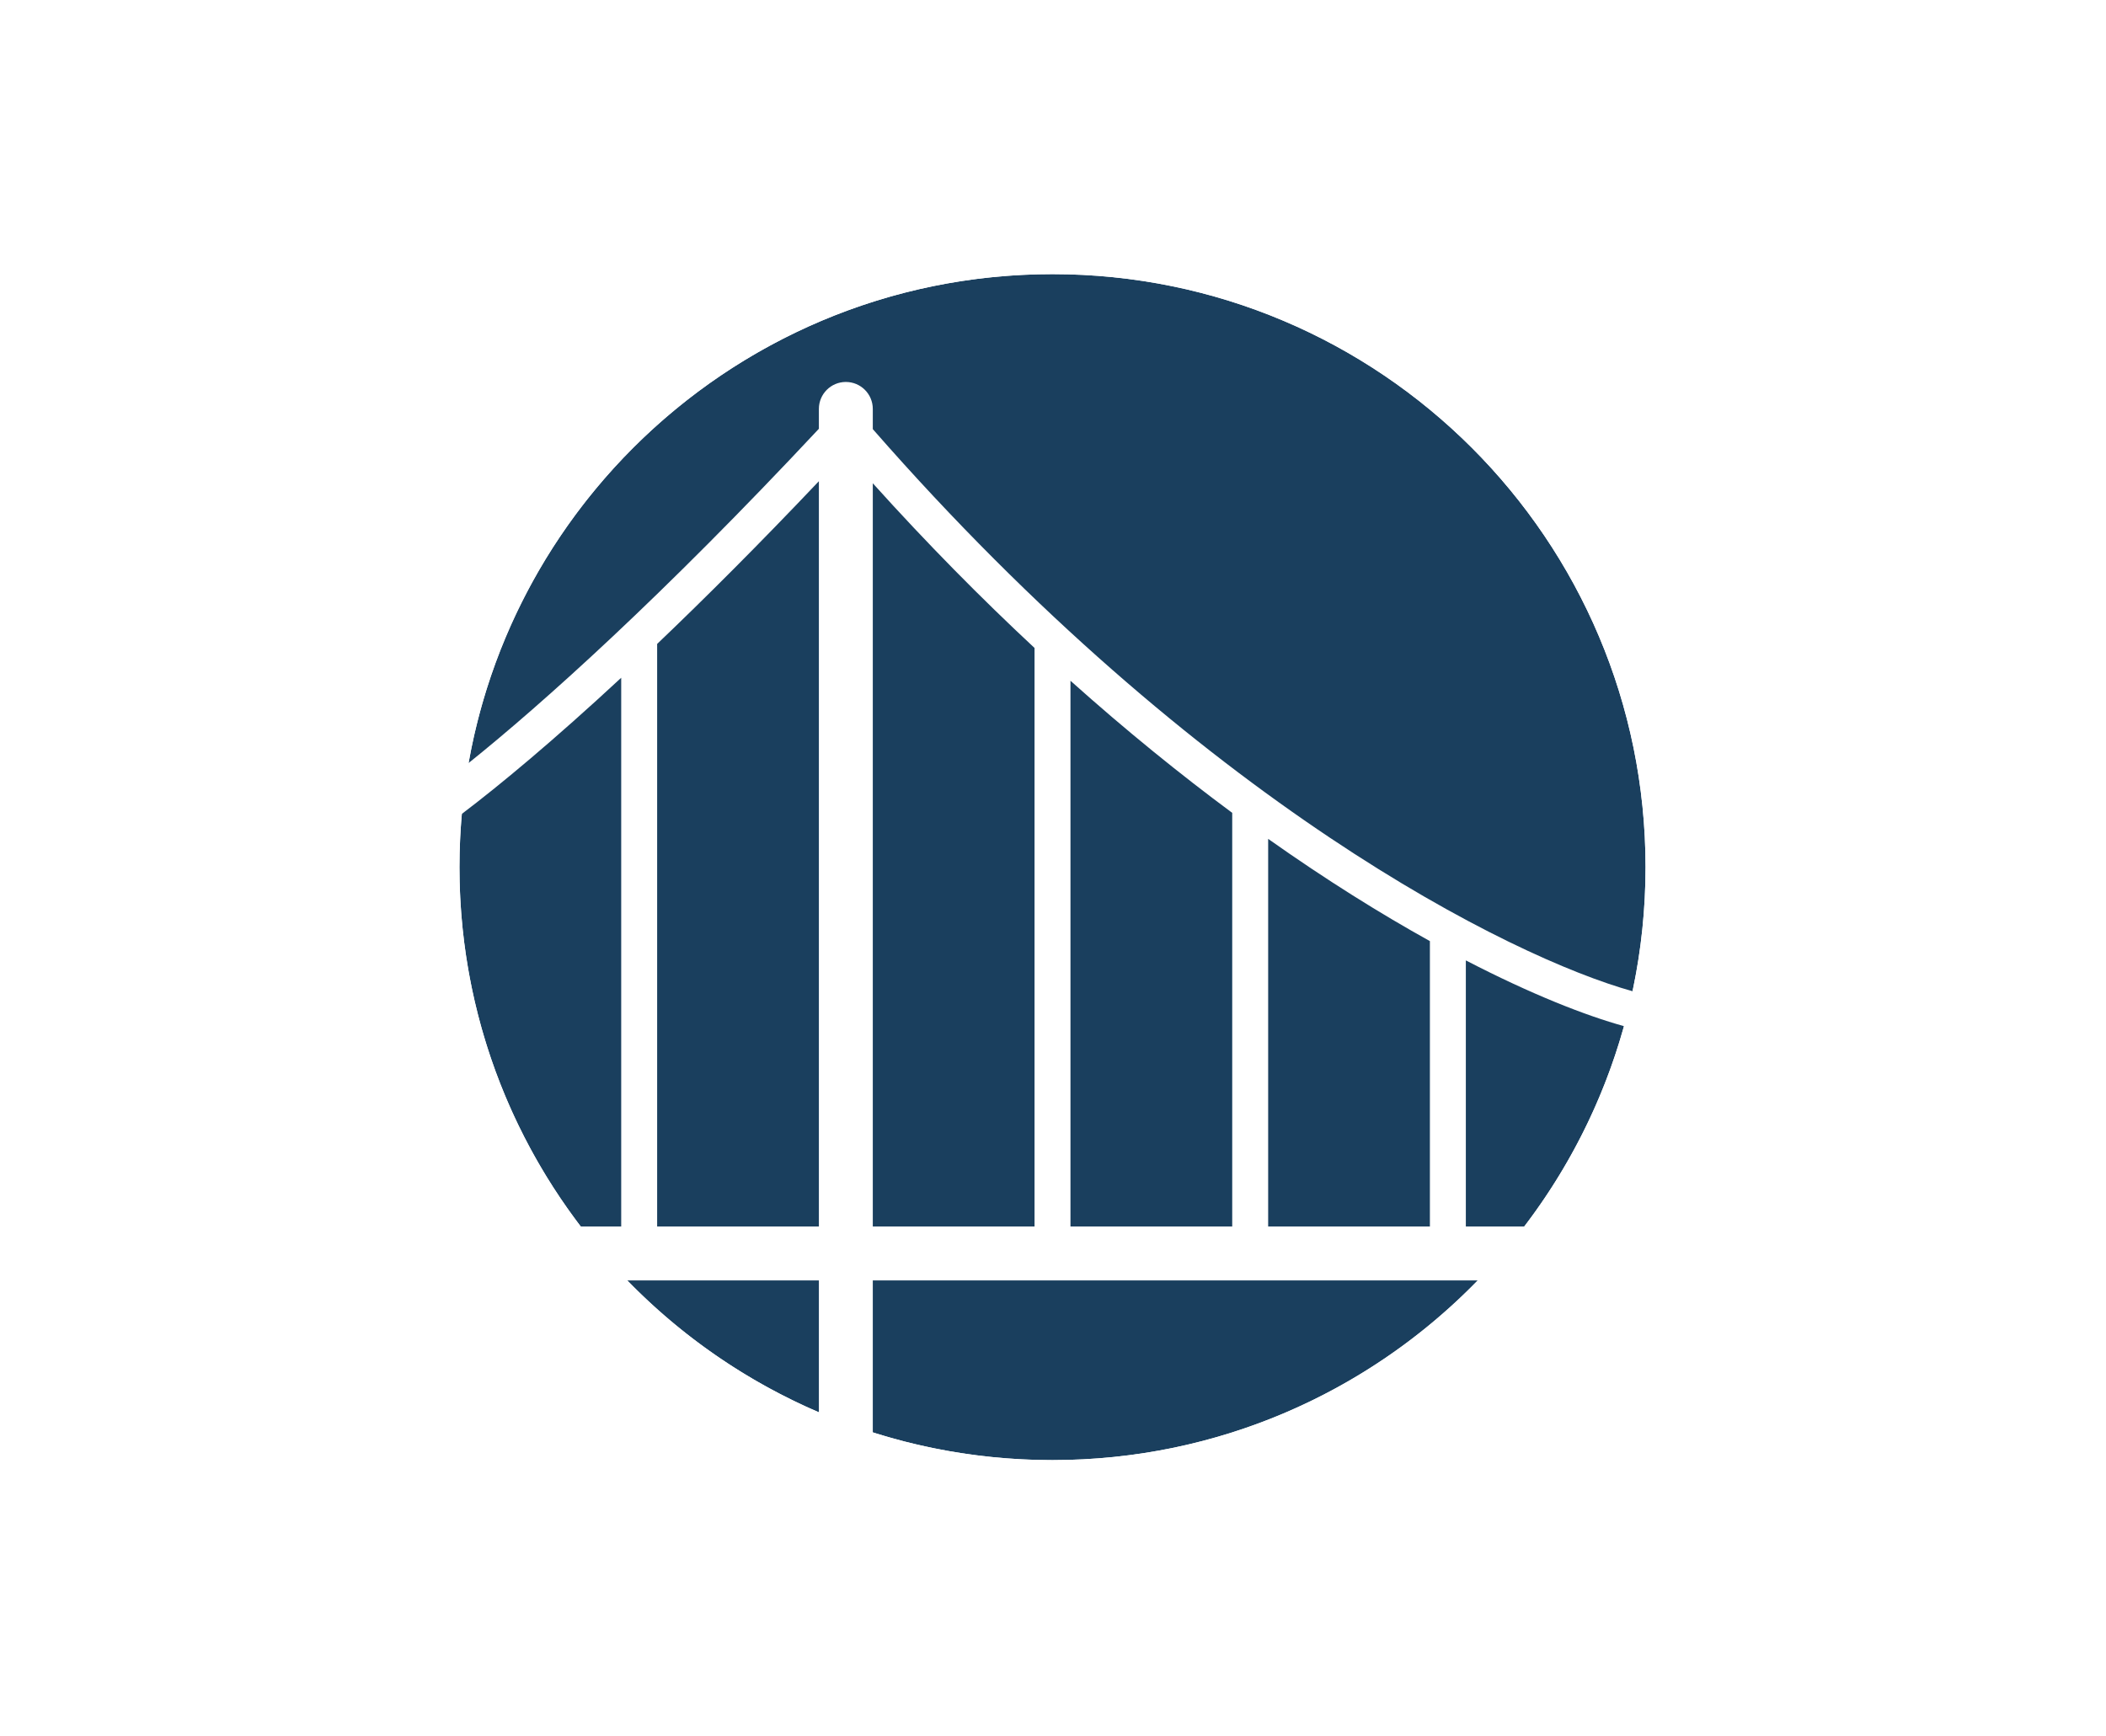
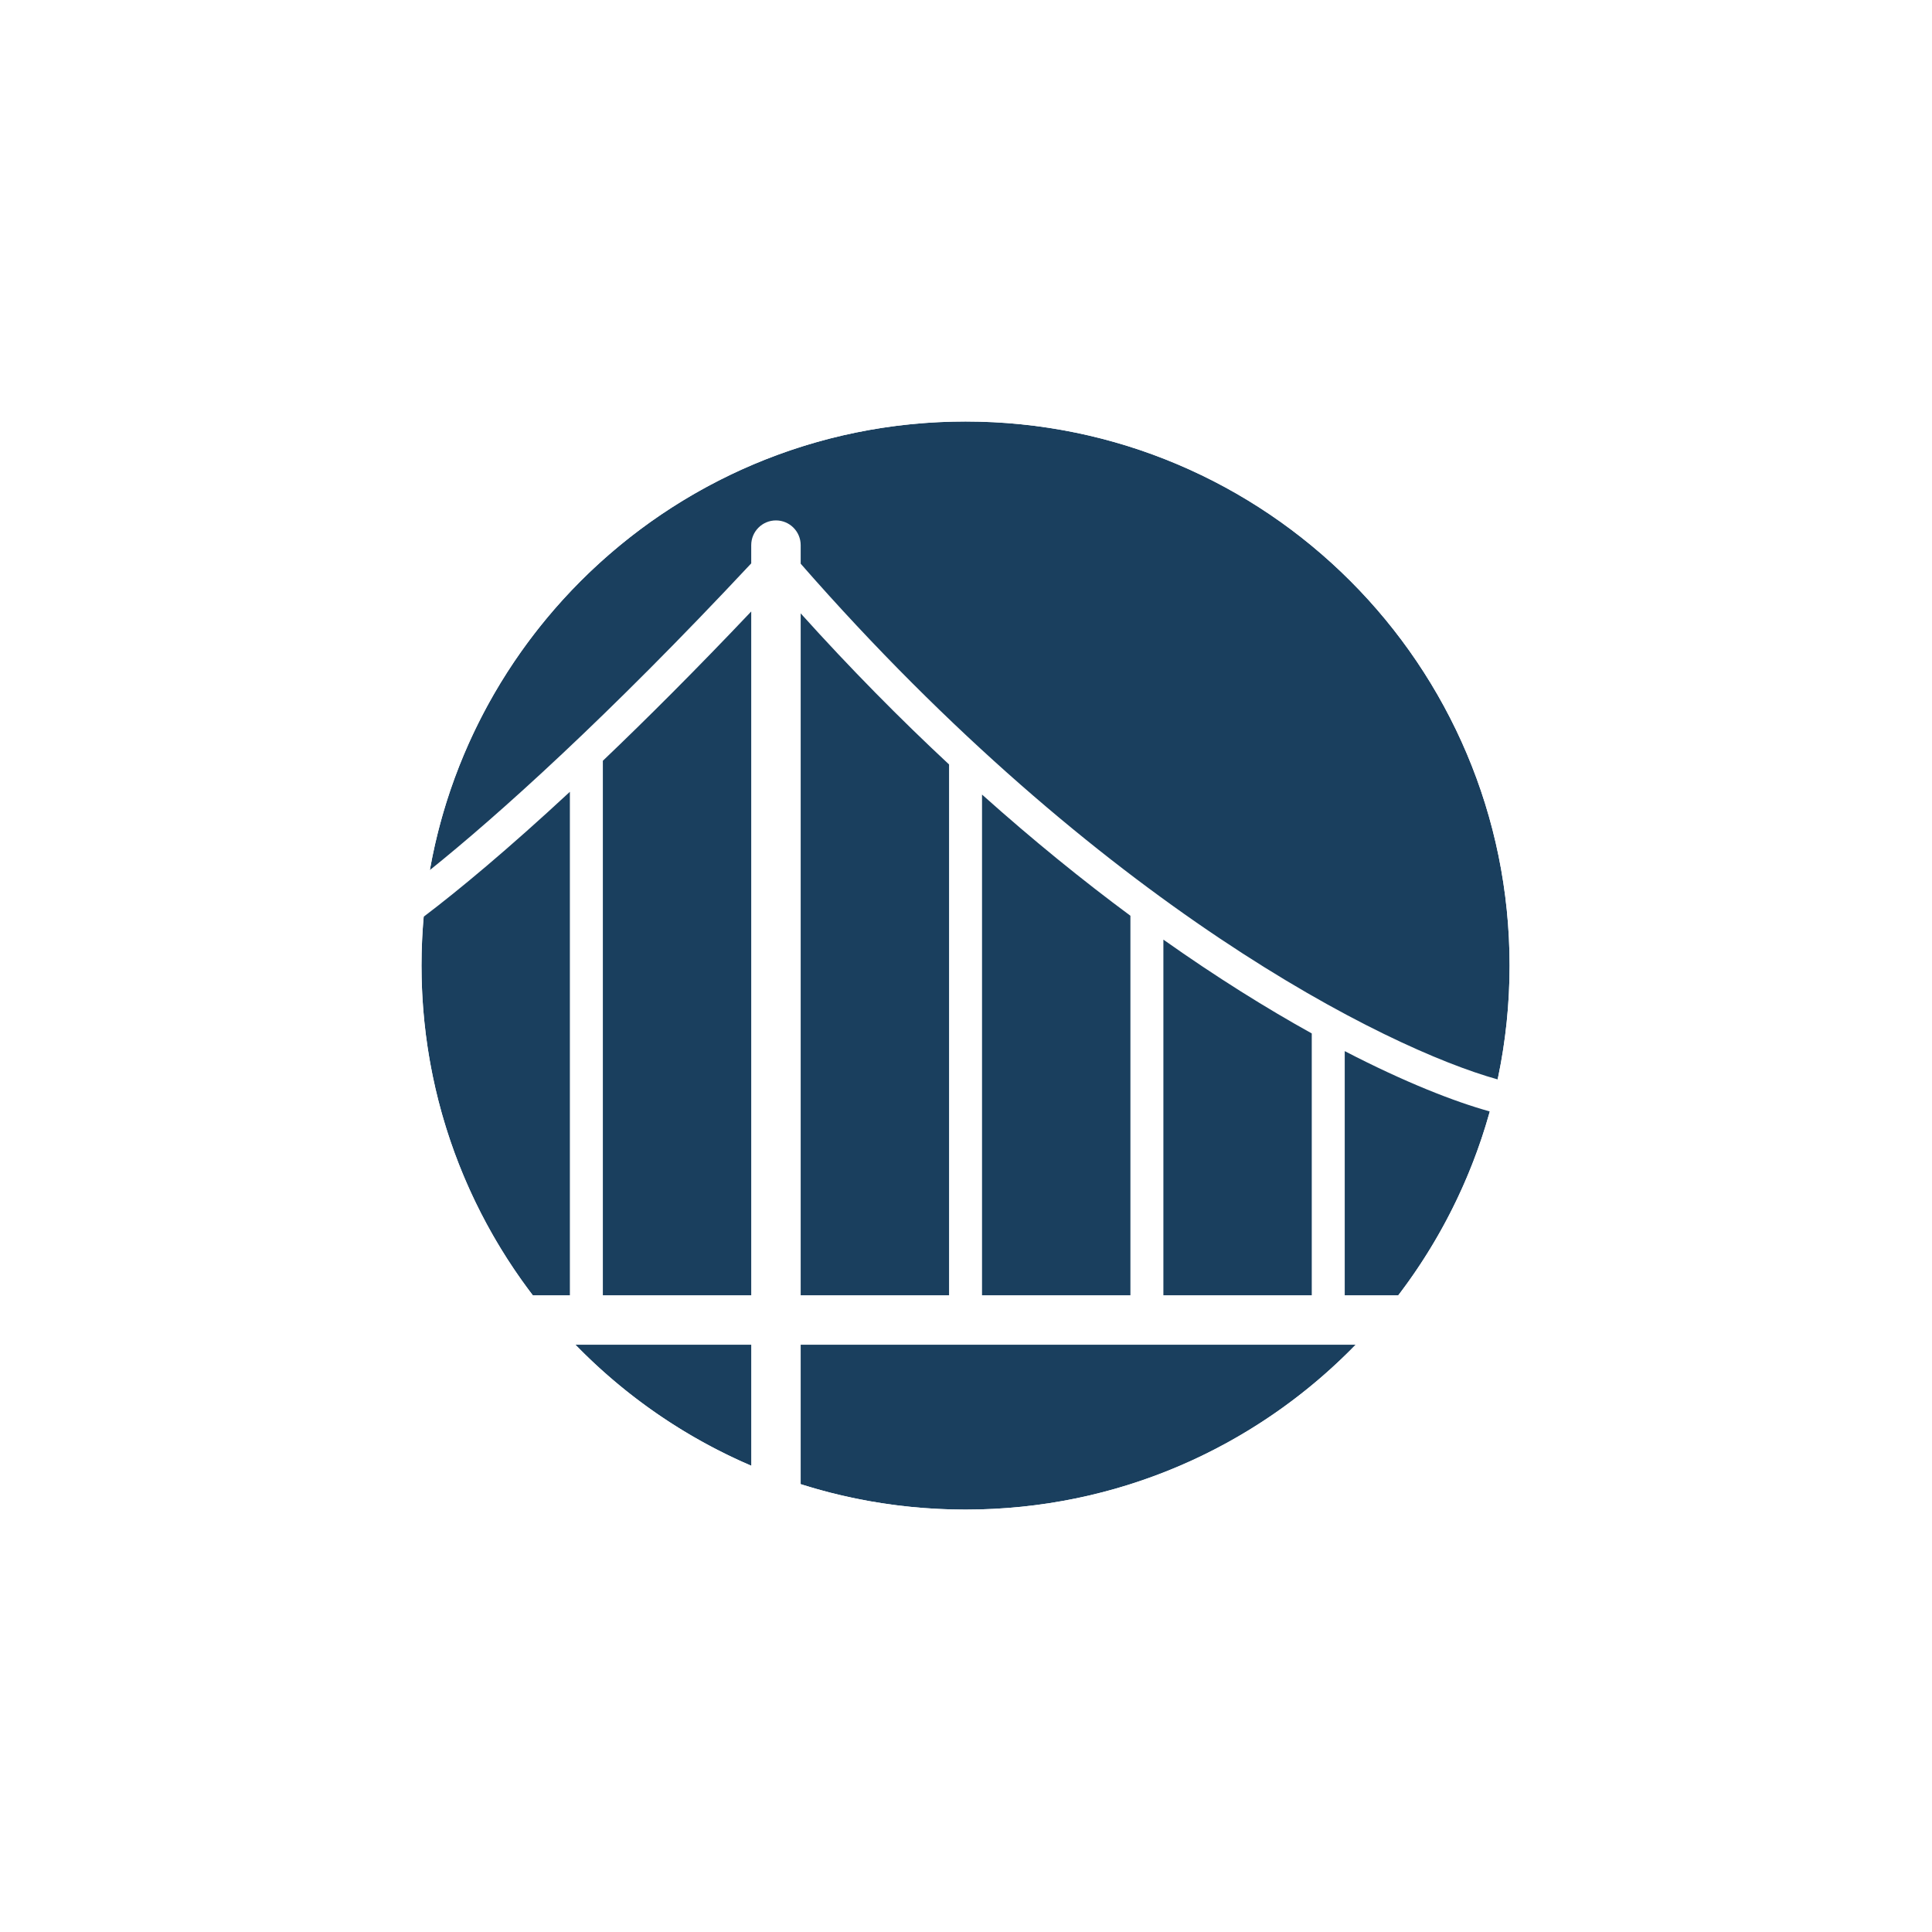
- <svg xmlns="http://www.w3.org/2000/svg" width="1398" height="1152" viewBox="0 0 1398 1152" fill="none">
+ <svg xmlns="http://www.w3.org/2000/svg" width="150" height="150" viewBox="0 0 1398 1152" fill="none">
  <mask id="mask0" mask-type="alpha" maskUnits="userSpaceOnUse" x="305" y="182" width="788" height="788">
    <circle cx="698.672" cy="575.672" r="393.672" fill="#2051A4" />
  </mask>
  <g mask="url(#mask0)">
    <path fill-rule="evenodd" clip-rule="evenodd" d="M1078.03 681.245C1064.47 730.056 1041.75 775.051 1011.83 814.261H973.049V637.595C1016.86 660.286 1052.84 674.306 1078.03 681.245ZM841.827 814.261L949.191 814.261V624.792C916.651 606.734 880.525 584.288 841.827 556.911V814.261ZM817.968 539.637V814.261H710.599L710.6 451.95C747.717 485.165 783.723 514.277 817.968 539.637ZM1083.71 658.063C1089.37 631.492 1092.34 603.93 1092.34 575.672C1092.34 358.253 916.091 182 698.672 182C504.821 182 343.696 322.112 311.041 506.59C360.083 467.24 439.32 396.172 543.589 284.661V271.471C543.589 261.588 551.6 253.577 561.483 253.577C571.366 253.577 579.377 261.588 579.377 271.471V284.894C796.201 532.802 1003.1 635.629 1083.71 658.063ZM543.589 319.466L543.589 814.261H436.224L436.224 427.498C468.066 397.118 503.957 361.269 543.589 319.466ZM412.365 449.952L412.365 814.261H385.512C334.999 748.062 305 665.37 305 575.672C305 563.765 305.529 551.981 306.564 540.343C331.581 521.418 367.209 491.851 412.365 449.952ZM579.377 320.836L579.377 814.261L686.741 814.261V430.168C651.626 397.47 615.661 361.121 579.377 320.836ZM543.589 850.049H416.369C452.325 887.037 495.487 916.983 543.589 937.62V850.049ZM579.377 950.944C617.006 962.896 657.086 969.344 698.672 969.344C809.397 969.344 909.445 923.631 980.974 850.049H579.377V950.944Z" fill="#1A3F5E" />
  </g>
</svg>
